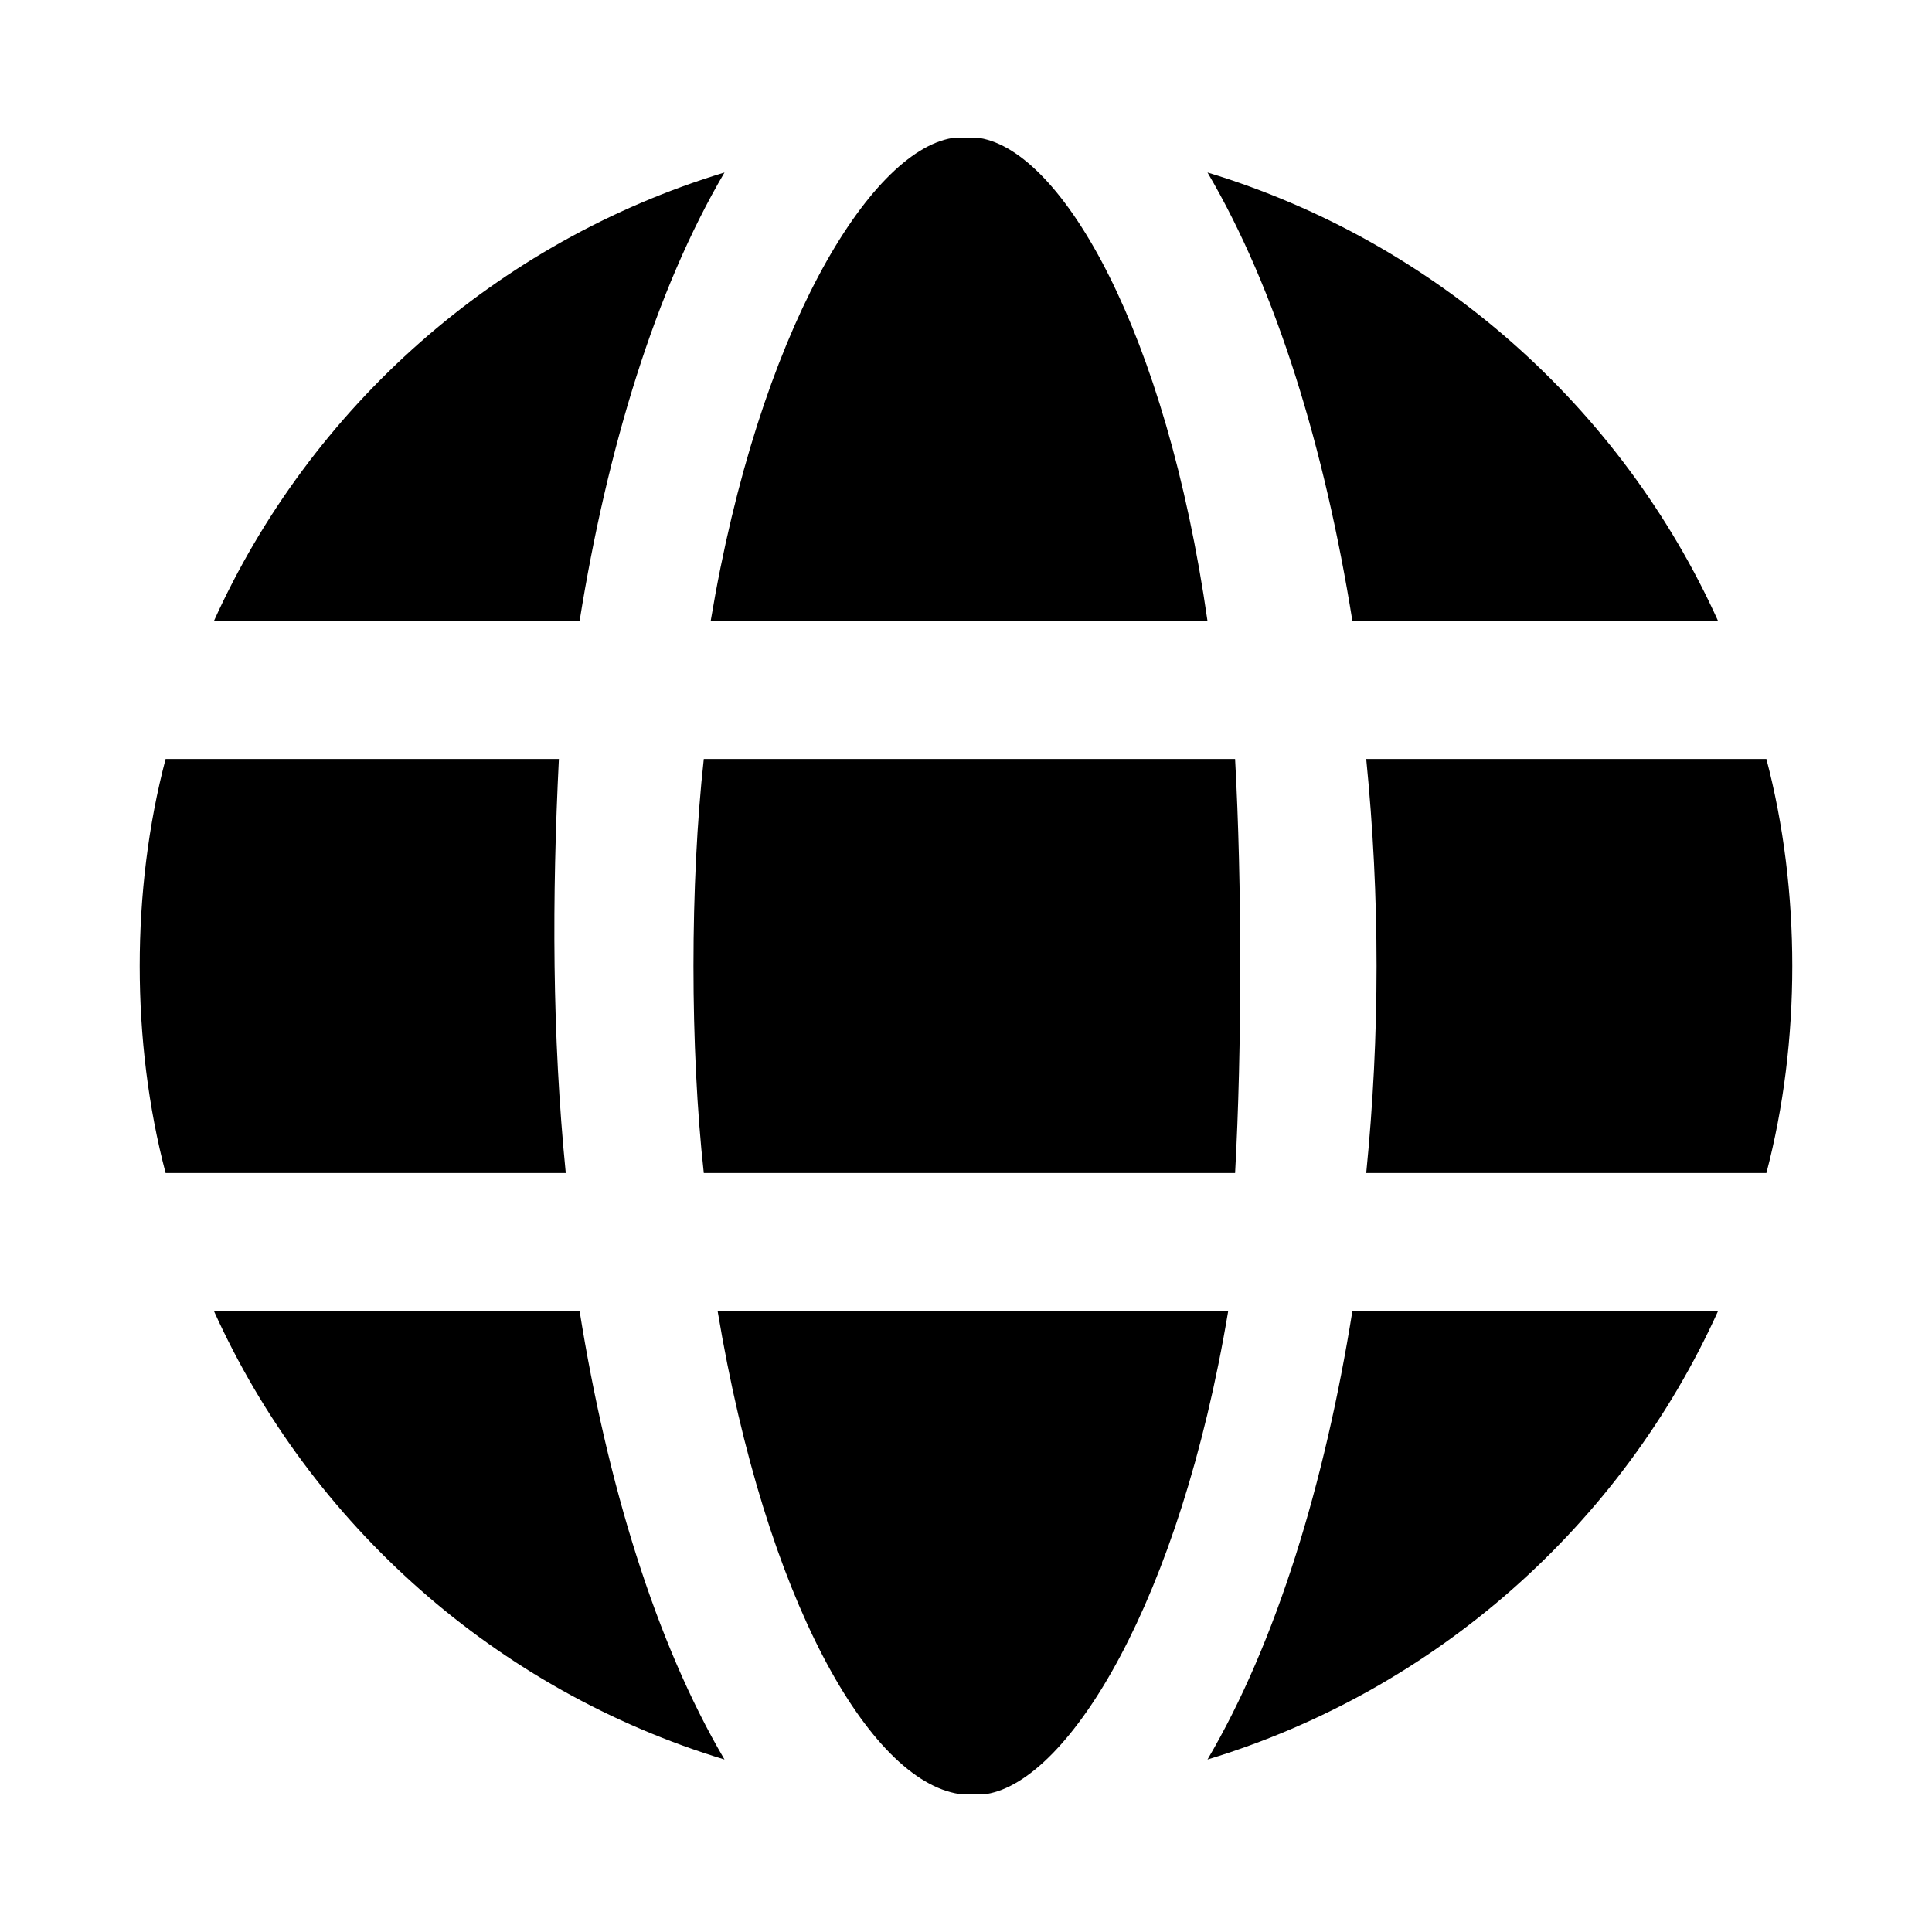
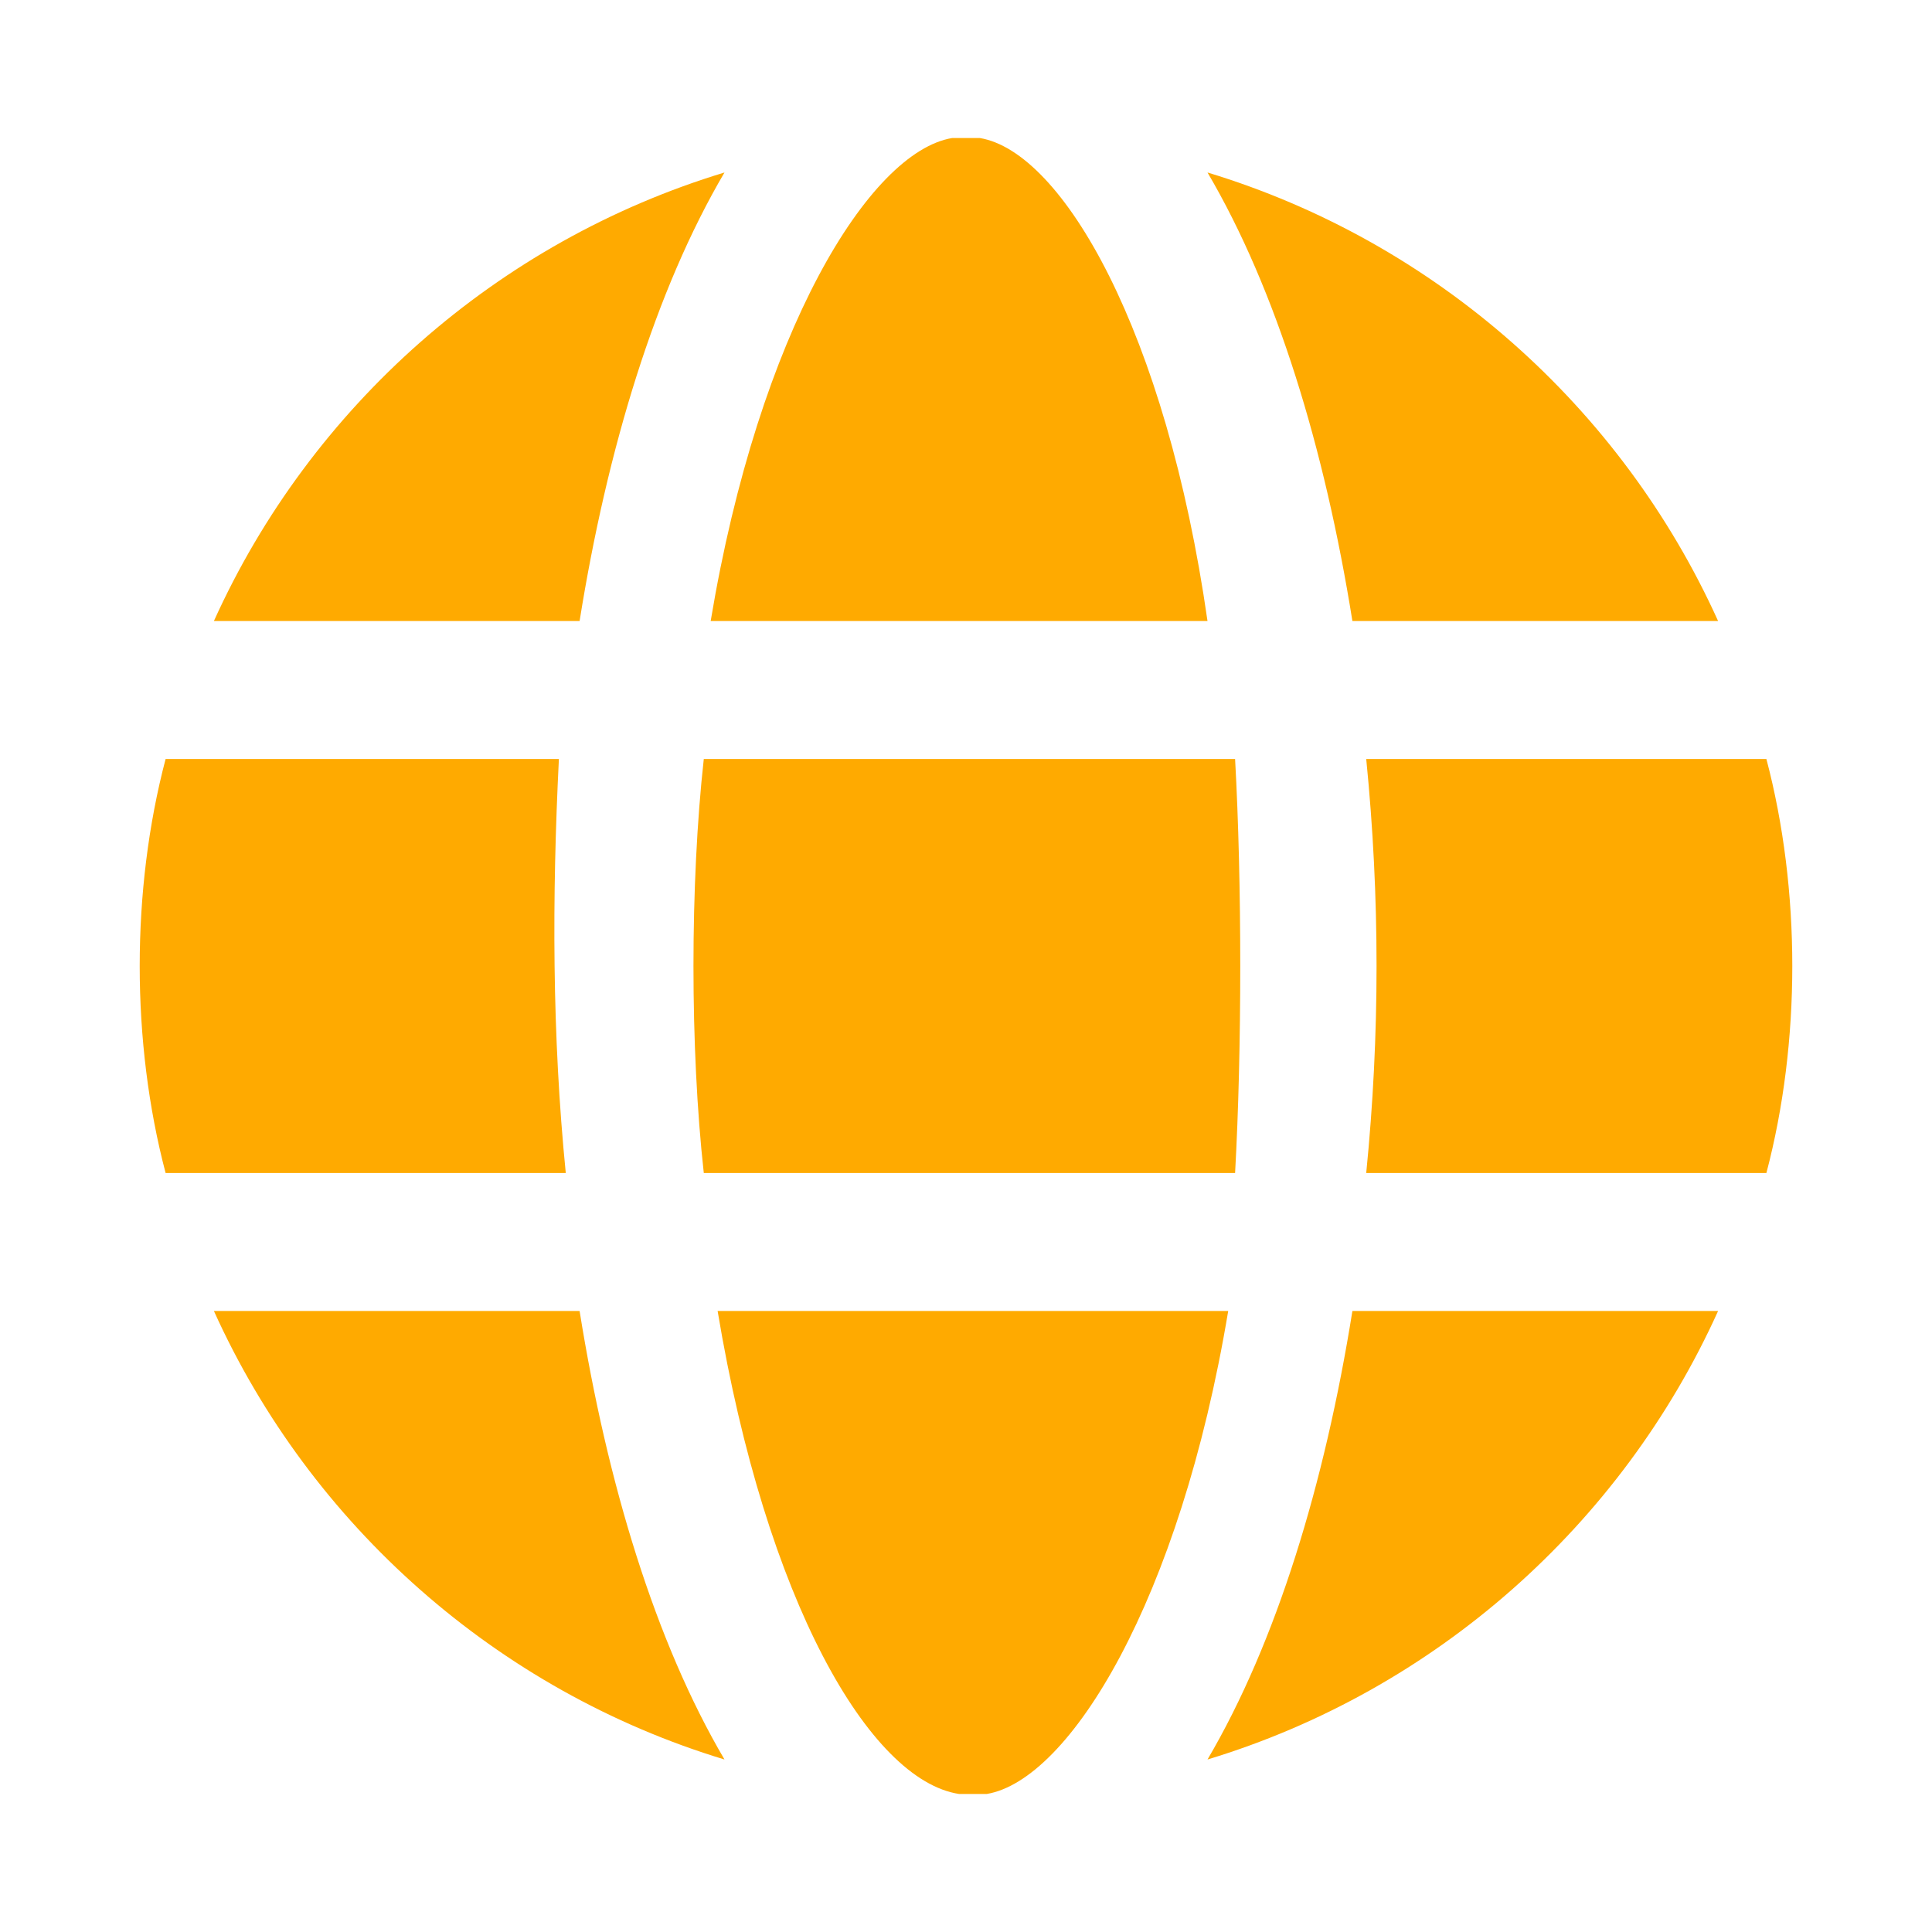
<svg xmlns="http://www.w3.org/2000/svg" width="32" height="32" viewBox="0 0 32 32" fill="none">
-   <path d="M12 2.857C10.857 4.8 10.057 7.429 9.6 10.286H3.543C5.143 6.743 8.229 4 12 2.857ZM9.257 12.571H2.743C2.171 14.743 2.171 17.257 2.743 19.429H9.371C9.143 17.143 9.143 14.857 9.257 12.571ZM9.6 21.714H3.543C5.143 25.257 8.229 28 12 29.143C10.857 27.2 10.057 24.571 9.6 21.714ZM22.4 21.714C21.943 24.571 21.143 27.2 20 29.143C23.771 28 26.857 25.257 28.457 21.714H22.4ZM29.257 12.571H22.629C22.857 14.857 22.857 17.143 22.629 19.429H29.257C29.829 17.257 29.829 14.743 29.257 12.571ZM20 2.857C21.143 4.8 21.943 7.429 22.4 10.286H28.457C26.857 6.743 23.771 4 20 2.857ZM16.229 2.286C16.229 2.286 16.114 2.286 16 2.286C15.886 2.286 15.886 2.286 15.771 2.286C14.4 2.514 12.571 5.486 11.771 10.286H20C19.314 5.486 17.6 2.514 16.229 2.286ZM20.457 12.571H11.657C11.429 14.629 11.429 17.371 11.657 19.429H20.457C20.571 17.371 20.571 14.629 20.457 12.571ZM11.886 21.714C12.686 26.514 14.4 29.486 15.886 29.714H16.114C16.114 29.714 16.229 29.714 16.343 29.714C17.714 29.486 19.543 26.514 20.343 21.714H11.886Z" fill="#000000" />
+   <path d="M12 2.857C10.857 4.8 10.057 7.429 9.6 10.286H3.543C5.143 6.743 8.229 4 12 2.857ZM9.257 12.571H2.743C2.171 14.743 2.171 17.257 2.743 19.429H9.371C9.143 17.143 9.143 14.857 9.257 12.571ZM9.6 21.714H3.543C5.143 25.257 8.229 28 12 29.143C10.857 27.2 10.057 24.571 9.6 21.714ZM22.4 21.714C21.943 24.571 21.143 27.2 20 29.143C23.771 28 26.857 25.257 28.457 21.714H22.4ZM29.257 12.571H22.629C22.857 14.857 22.857 17.143 22.629 19.429H29.257C29.829 17.257 29.829 14.743 29.257 12.571ZM20 2.857C21.143 4.8 21.943 7.429 22.4 10.286H28.457C26.857 6.743 23.771 4 20 2.857ZM16.229 2.286C16.229 2.286 16.114 2.286 16 2.286C15.886 2.286 15.886 2.286 15.771 2.286C14.4 2.514 12.571 5.486 11.771 10.286H20C19.314 5.486 17.6 2.514 16.229 2.286ZM20.457 12.571H11.657C11.429 14.629 11.429 17.371 11.657 19.429H20.457C20.571 17.371 20.571 14.629 20.457 12.571ZM11.886 21.714C12.686 26.514 14.4 29.486 15.886 29.714H16.114C16.114 29.714 16.229 29.714 16.343 29.714C17.714 29.486 19.543 26.514 20.343 21.714H11.886Z" fill="#ffaa00" />
</svg>
